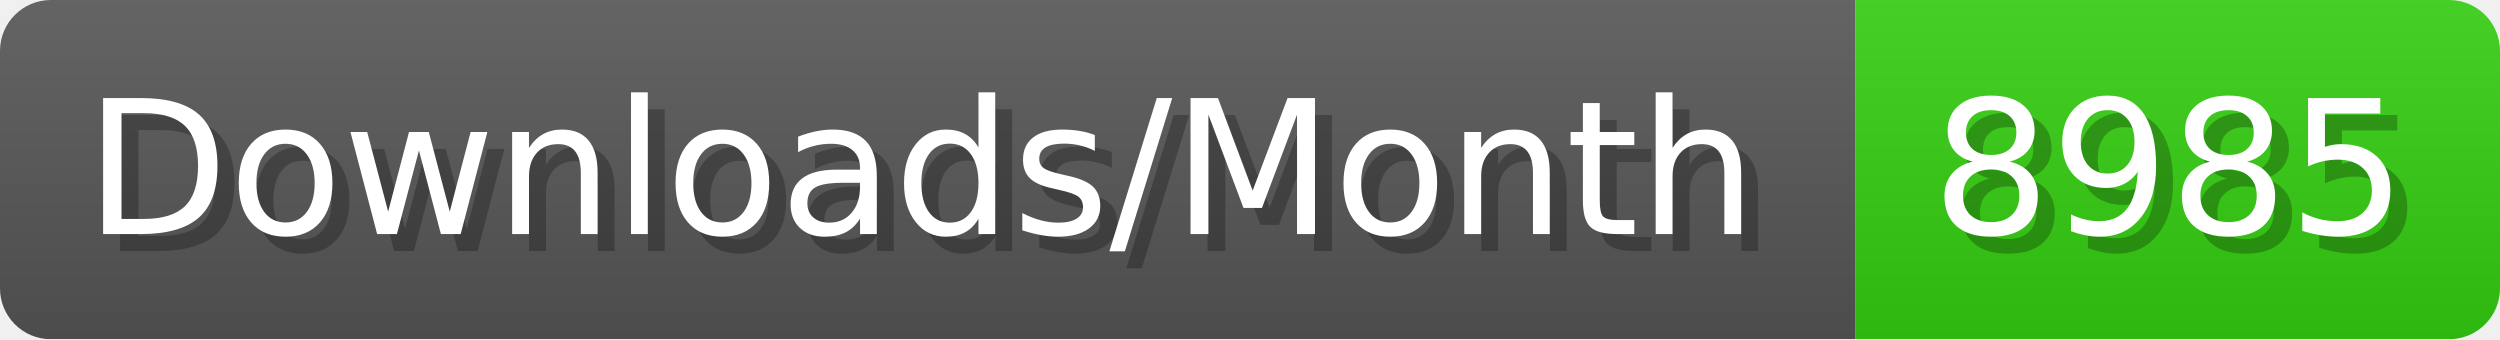
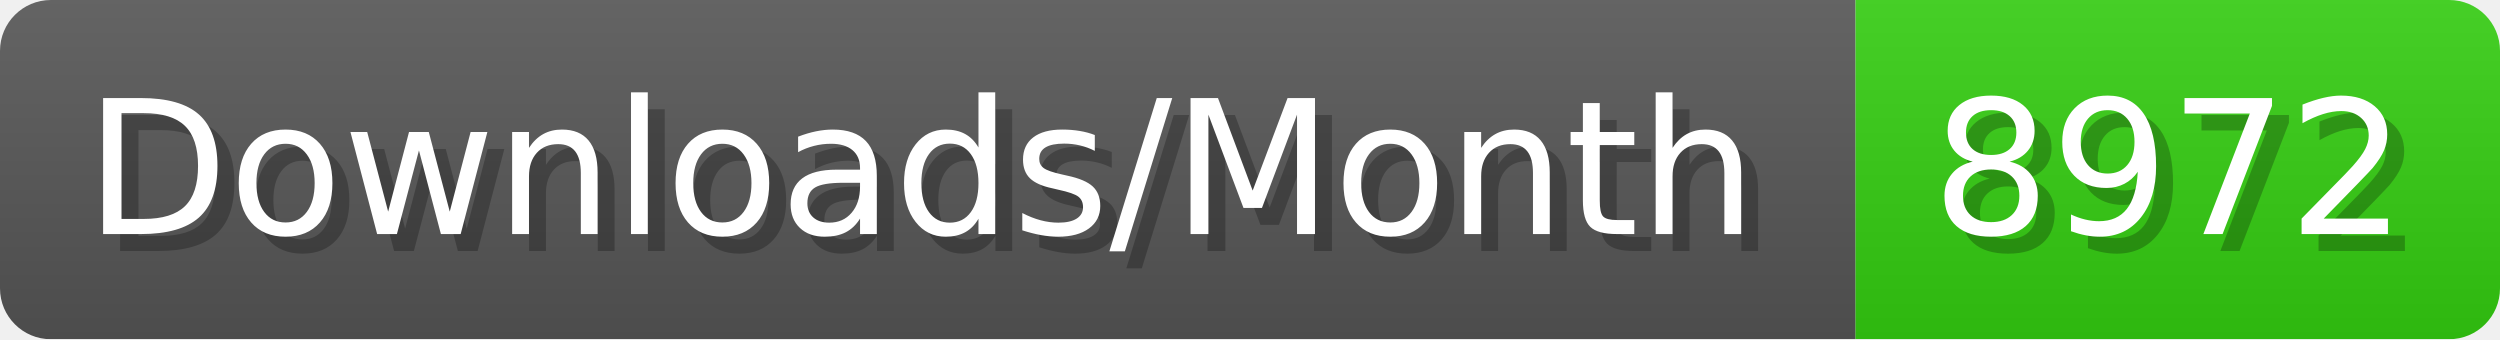
- <svg xmlns="http://www.w3.org/2000/svg" width="147.4" height="20" viewBox="0 0 1474 200" role="img" aria-label="Downloads/Month: 8985">
+ <svg xmlns="http://www.w3.org/2000/svg" width="147.4" height="20" viewBox="0 0 1474 200" role="img" aria-label="Downloads/Month: 8972">
  <linearGradient id="YlXUI" x2="0" y2="100%">
    <stop offset="0" stop-opacity=".1" stop-color="#EEE" />
    <stop offset="1" stop-opacity=".1" />
  </linearGradient>
  <mask id="JHhop">
    <rect width="1474" height="200" rx="30" fill="#FFF" />
  </mask>
  <g mask="url(#JHhop)">
    <rect width="1094" height="200" fill="#555" />
    <rect width="380" height="200" fill="#3C1" x="1094" />
    <rect width="1474" height="200" fill="url(#YlXUI)" />
  </g>
  <g aria-hidden="true" fill="#fff" text-anchor="start" font-family="Verdana,DejaVu Sans,sans-serif" font-size="110">
    <text x="60" y="148" textLength="994" fill="#000" opacity="0.25">Downloads/Month</text>
    <text x="50" y="138" textLength="994">Downloads/Month</text>
-     <text x="1149" y="148" textLength="280" fill="#000" opacity="0.25">8985</text>
-     <text x="1139" y="138" textLength="280">8985</text>
+     <text x="1149" y="148" textLength="280" fill="#000" opacity="0.25">8972</text>
+     <text x="1139" y="138" textLength="280">8972</text>
  </g>
</svg>
